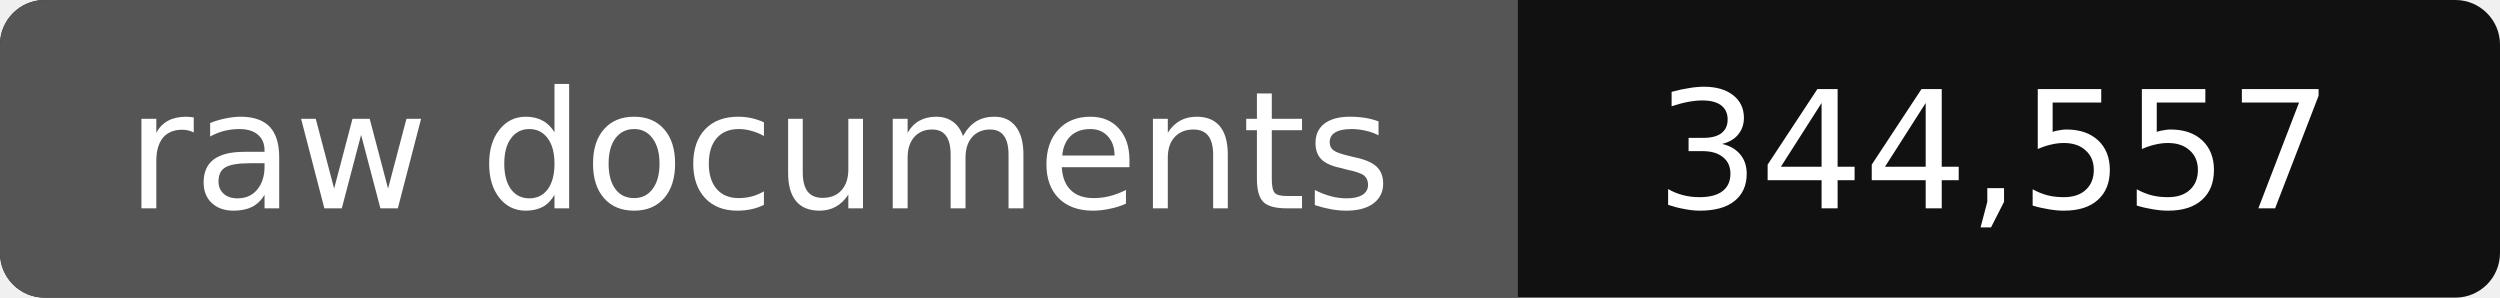
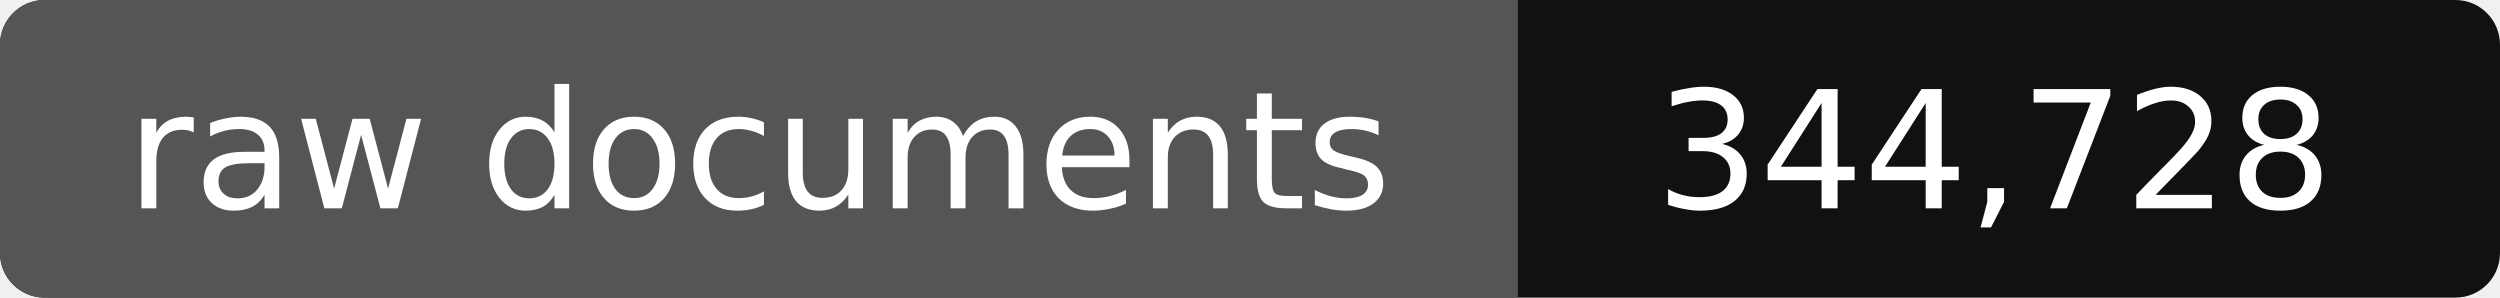
- <svg xmlns="http://www.w3.org/2000/svg" width="168" height="20" role="img" aria-label="raw documents: 344,557">
+ <svg xmlns="http://www.w3.org/2000/svg" width="168" height="20" role="img" aria-label="raw documents: 344,728">
  <rect width="168" height="20" rx="3" fill="#111" />
  <path fill="#555" d="M3 0h99v20H3a3 3 0 0 1-3-3V3a3 3 0 0 1 3-3z" />
  <g fill="#fff" text-anchor="middle" font-family="Verdana,DejaVu Sans,sans-serif" font-size="11">
    <text x="51" y="14">raw documents</text>
-     <text x="134" y="14">344,557</text>
+     <text x="134" y="14">344,728</text>
  </g>
</svg>
